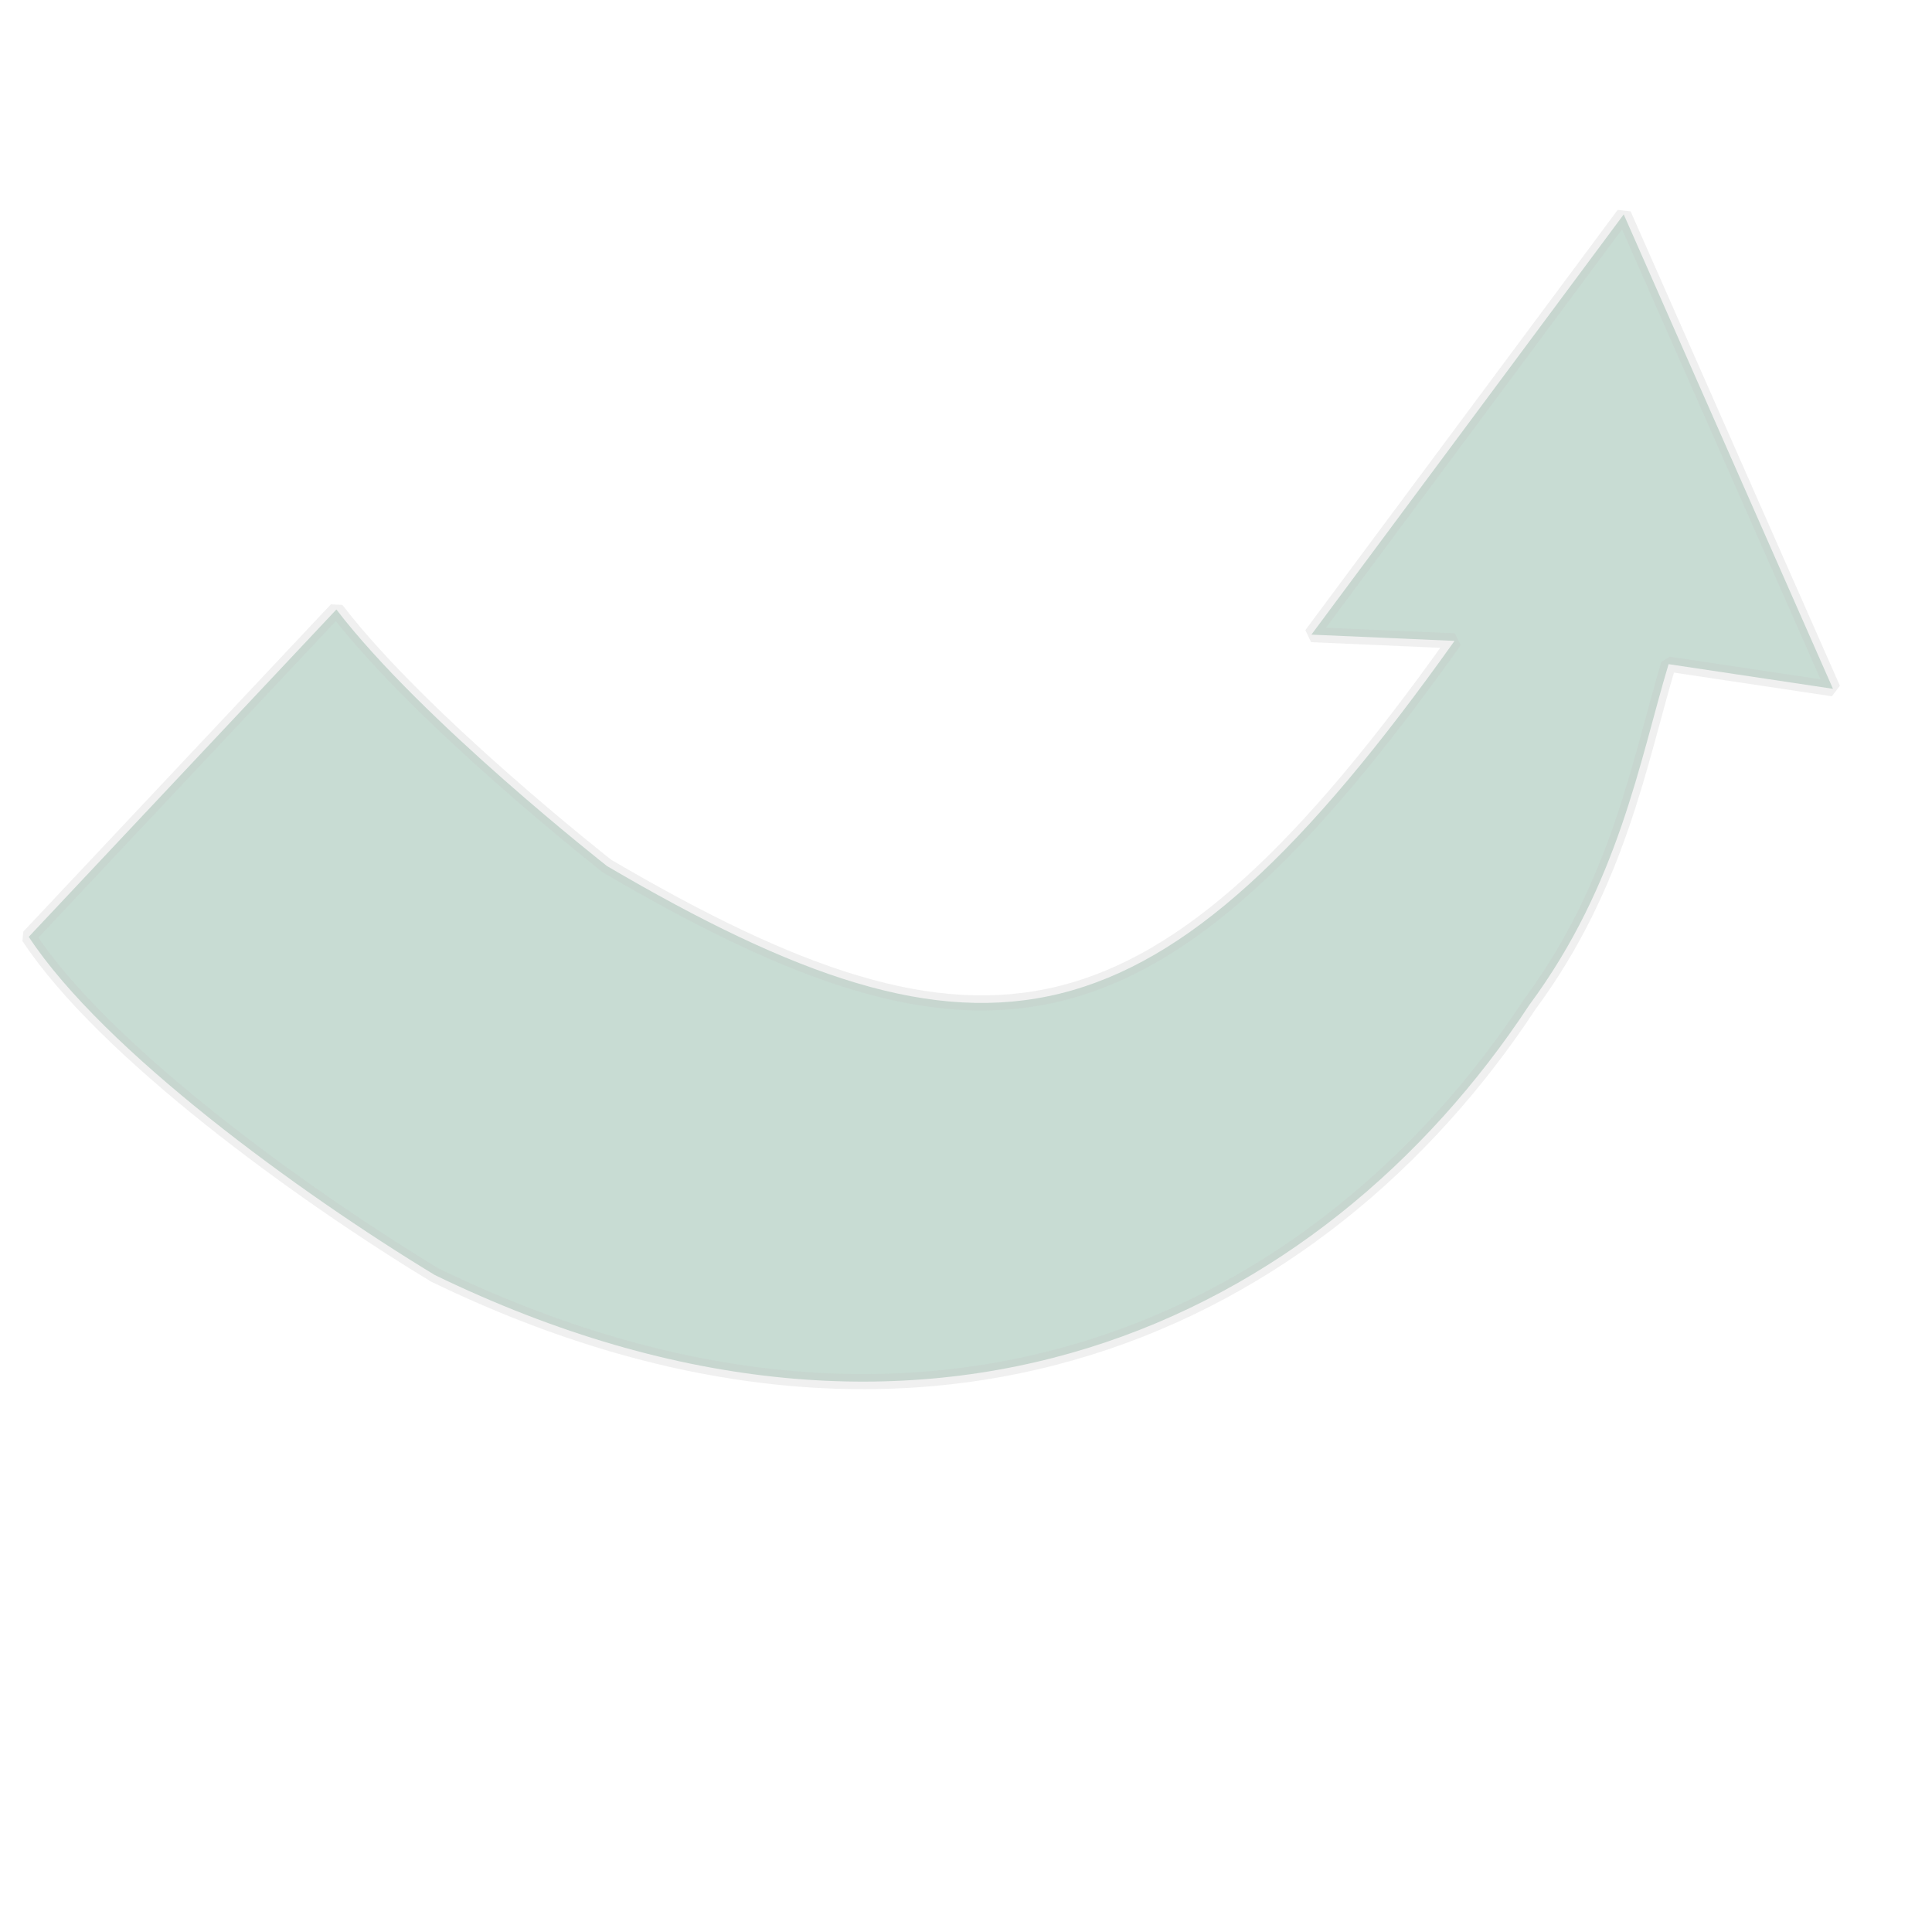
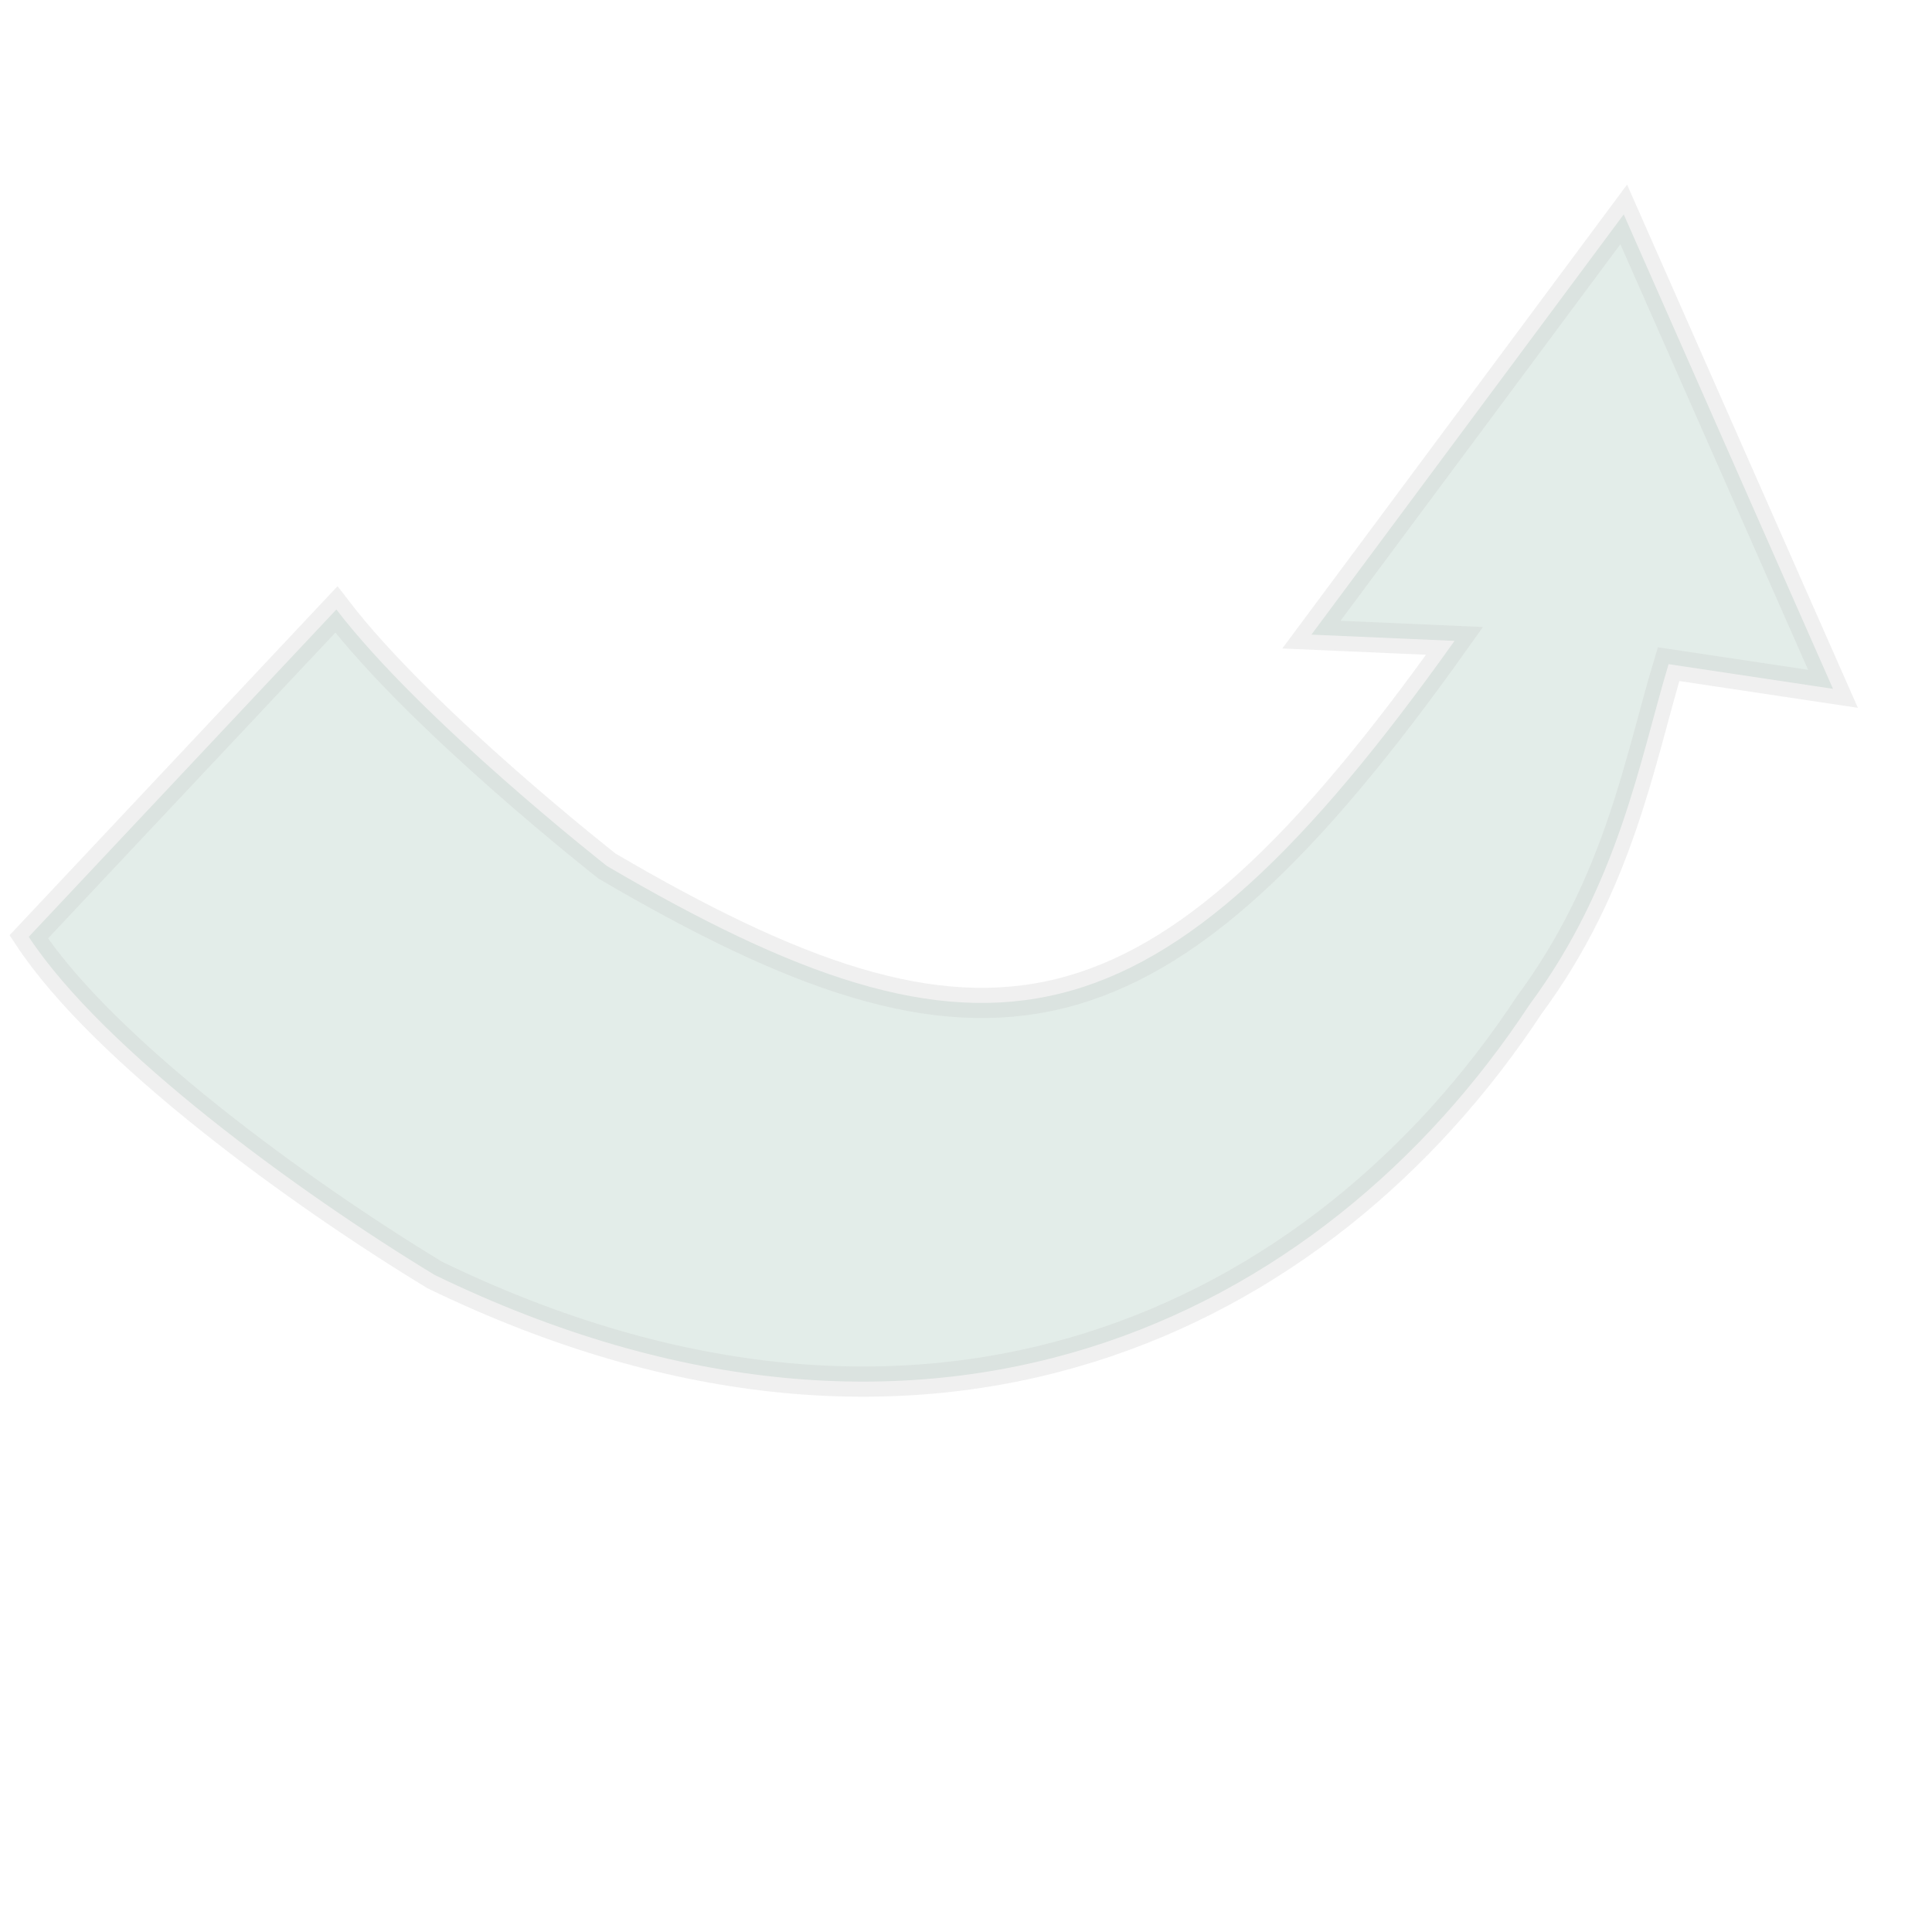
<svg xmlns="http://www.w3.org/2000/svg" id="svg873" version="1.1" viewBox="0 0 64 64" height="360px" width="360px">
  <defs id="defs867" />
  <g transform="translate(-67.29588,-51.20086)" id="layer1">
-     <path id="path825-2" d="m 121.084,58.303 -10.346,13.921 4.741,0.207 c -9.875,13.883 -15.589,14.778 -28.074,7.46 0,0 -6.138,-4.809 -8.966,-8.5 L 68.248,82.235 c 2.492,3.78 8.981,8.492 13.45,11.202 16.288,7.895 29.368,1.523 36.261,-8.949 2.96,-4.002 3.644,-8.069 4.611,-11.286 l 5.446,0.817 z" style="fill:#277553;fill-opacity:0.25;stroke:#c6c6c6;stroke-width:0.5;stroke-miterlimit:0.25;stroke-dasharray:none;stroke-opacity:0.25;paint-order:normal" />
+     <path id="path825-2" d="m 121.084,58.303 -10.346,13.921 4.741,0.207 c -9.875,13.883 -15.589,14.778 -28.074,7.46 0,0 -6.138,-4.809 -8.966,-8.5 L 68.248,82.235 c 2.492,3.78 8.981,8.492 13.45,11.202 16.288,7.895 29.368,1.523 36.261,-8.949 2.96,-4.002 3.644,-8.069 4.611,-11.286 l 5.446,0.817 z" style="fill:#277553;fill-opacity:0.125;stroke:#c6c6c6;stroke-width:1;stroke-opacity:0.25;paint-order:normal" />
  </g>
</svg>
